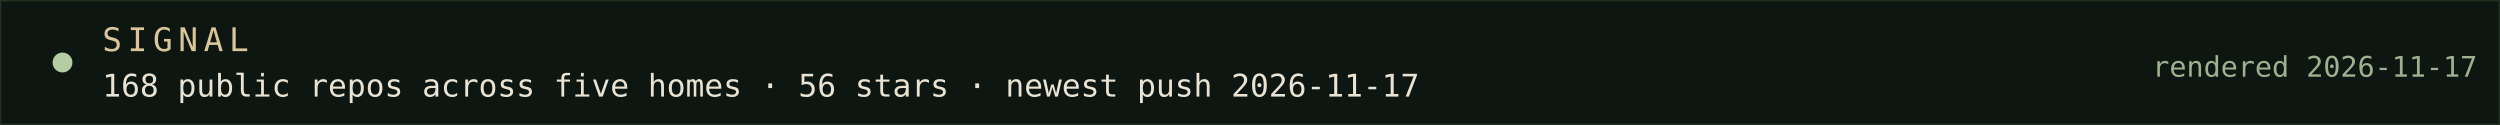
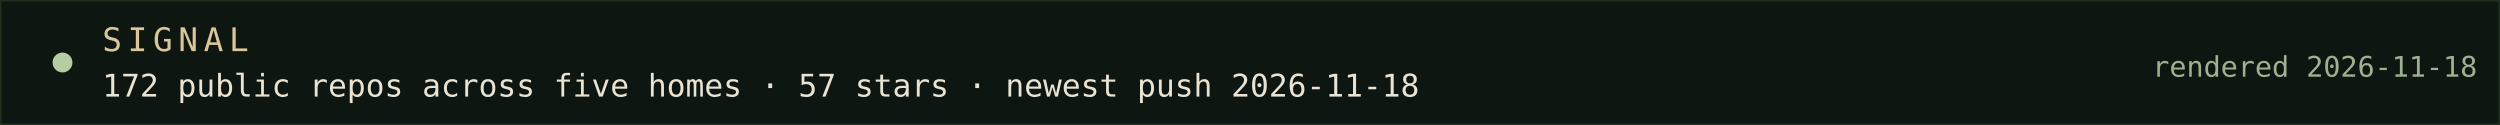
- <svg xmlns="http://www.w3.org/2000/svg" viewBox="0 0 880 44" role="img" aria-label="168 public repos across five homes · 56 stars · newest push 2026-11-17">
+ <svg xmlns="http://www.w3.org/2000/svg" viewBox="0 0 880 44" role="img" aria-label="172 public repos across five homes · 57 stars · newest push 2026-11-18">
  <rect width="880" height="44" fill="#0e1612" stroke="#22301f" />
  <circle cx="22" cy="22" r="3.5" fill="#b4cda3">
    <animate attributeName="opacity" values="1;0.25;1" dur="2.4s" repeatCount="indefinite" />
  </circle>
  <text x="36" y="18" font-family="ui-monospace, 'SF Mono', Menlo, monospace" font-size="11.5" fill="#dbc69a" letter-spacing="2">SIGNAL</text>
-   <text x="36" y="34" font-family="ui-monospace, 'SF Mono', Menlo, monospace" font-size="11" fill="#e8e3d3">168 public repos across five homes · 56 stars · newest push 2026-11-17</text>
-   <text x="872" y="27" text-anchor="end" font-family="ui-monospace, 'SF Mono', Menlo, monospace" font-size="10" fill="#9db08f">rendered 2026-11-17</text>
+   <text x="36" y="34" font-family="ui-monospace, 'SF Mono', Menlo, monospace" font-size="11" fill="#e8e3d3">172 public repos across five homes · 57 stars · newest push 2026-11-18</text>
+   <text x="872" y="27" text-anchor="end" font-family="ui-monospace, 'SF Mono', Menlo, monospace" font-size="10" fill="#9db08f">rendered 2026-11-18</text>
</svg>
